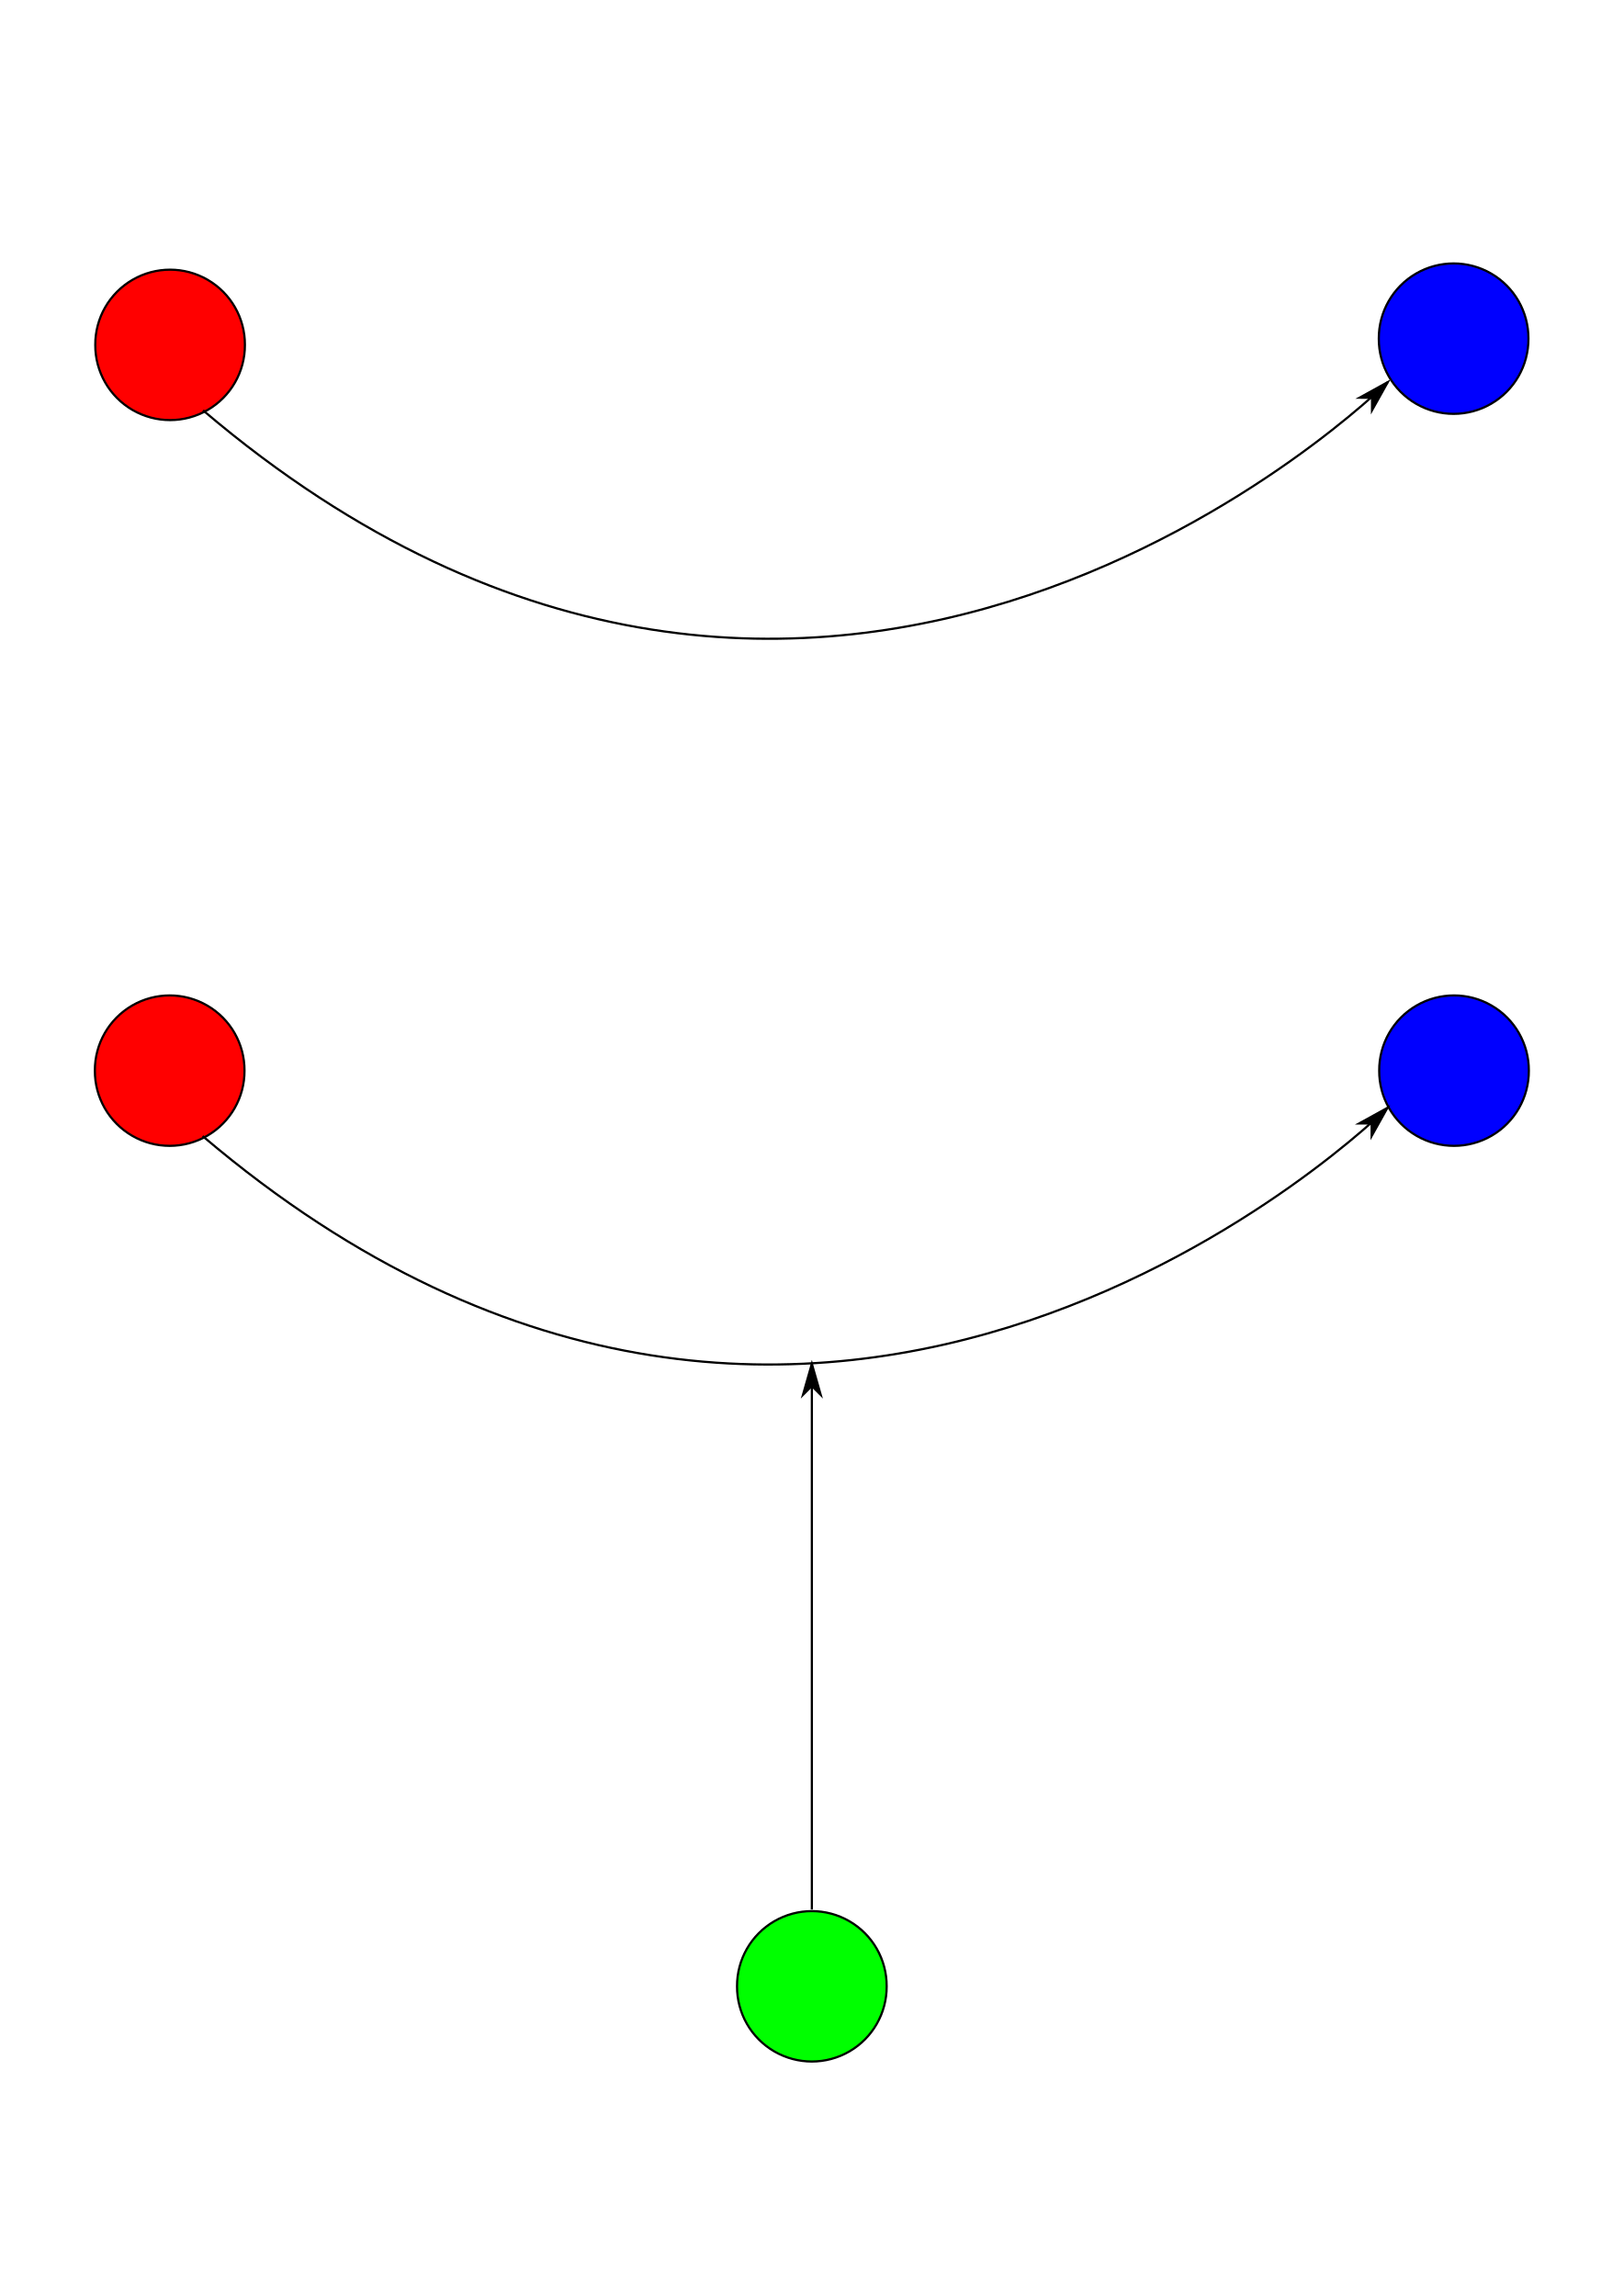
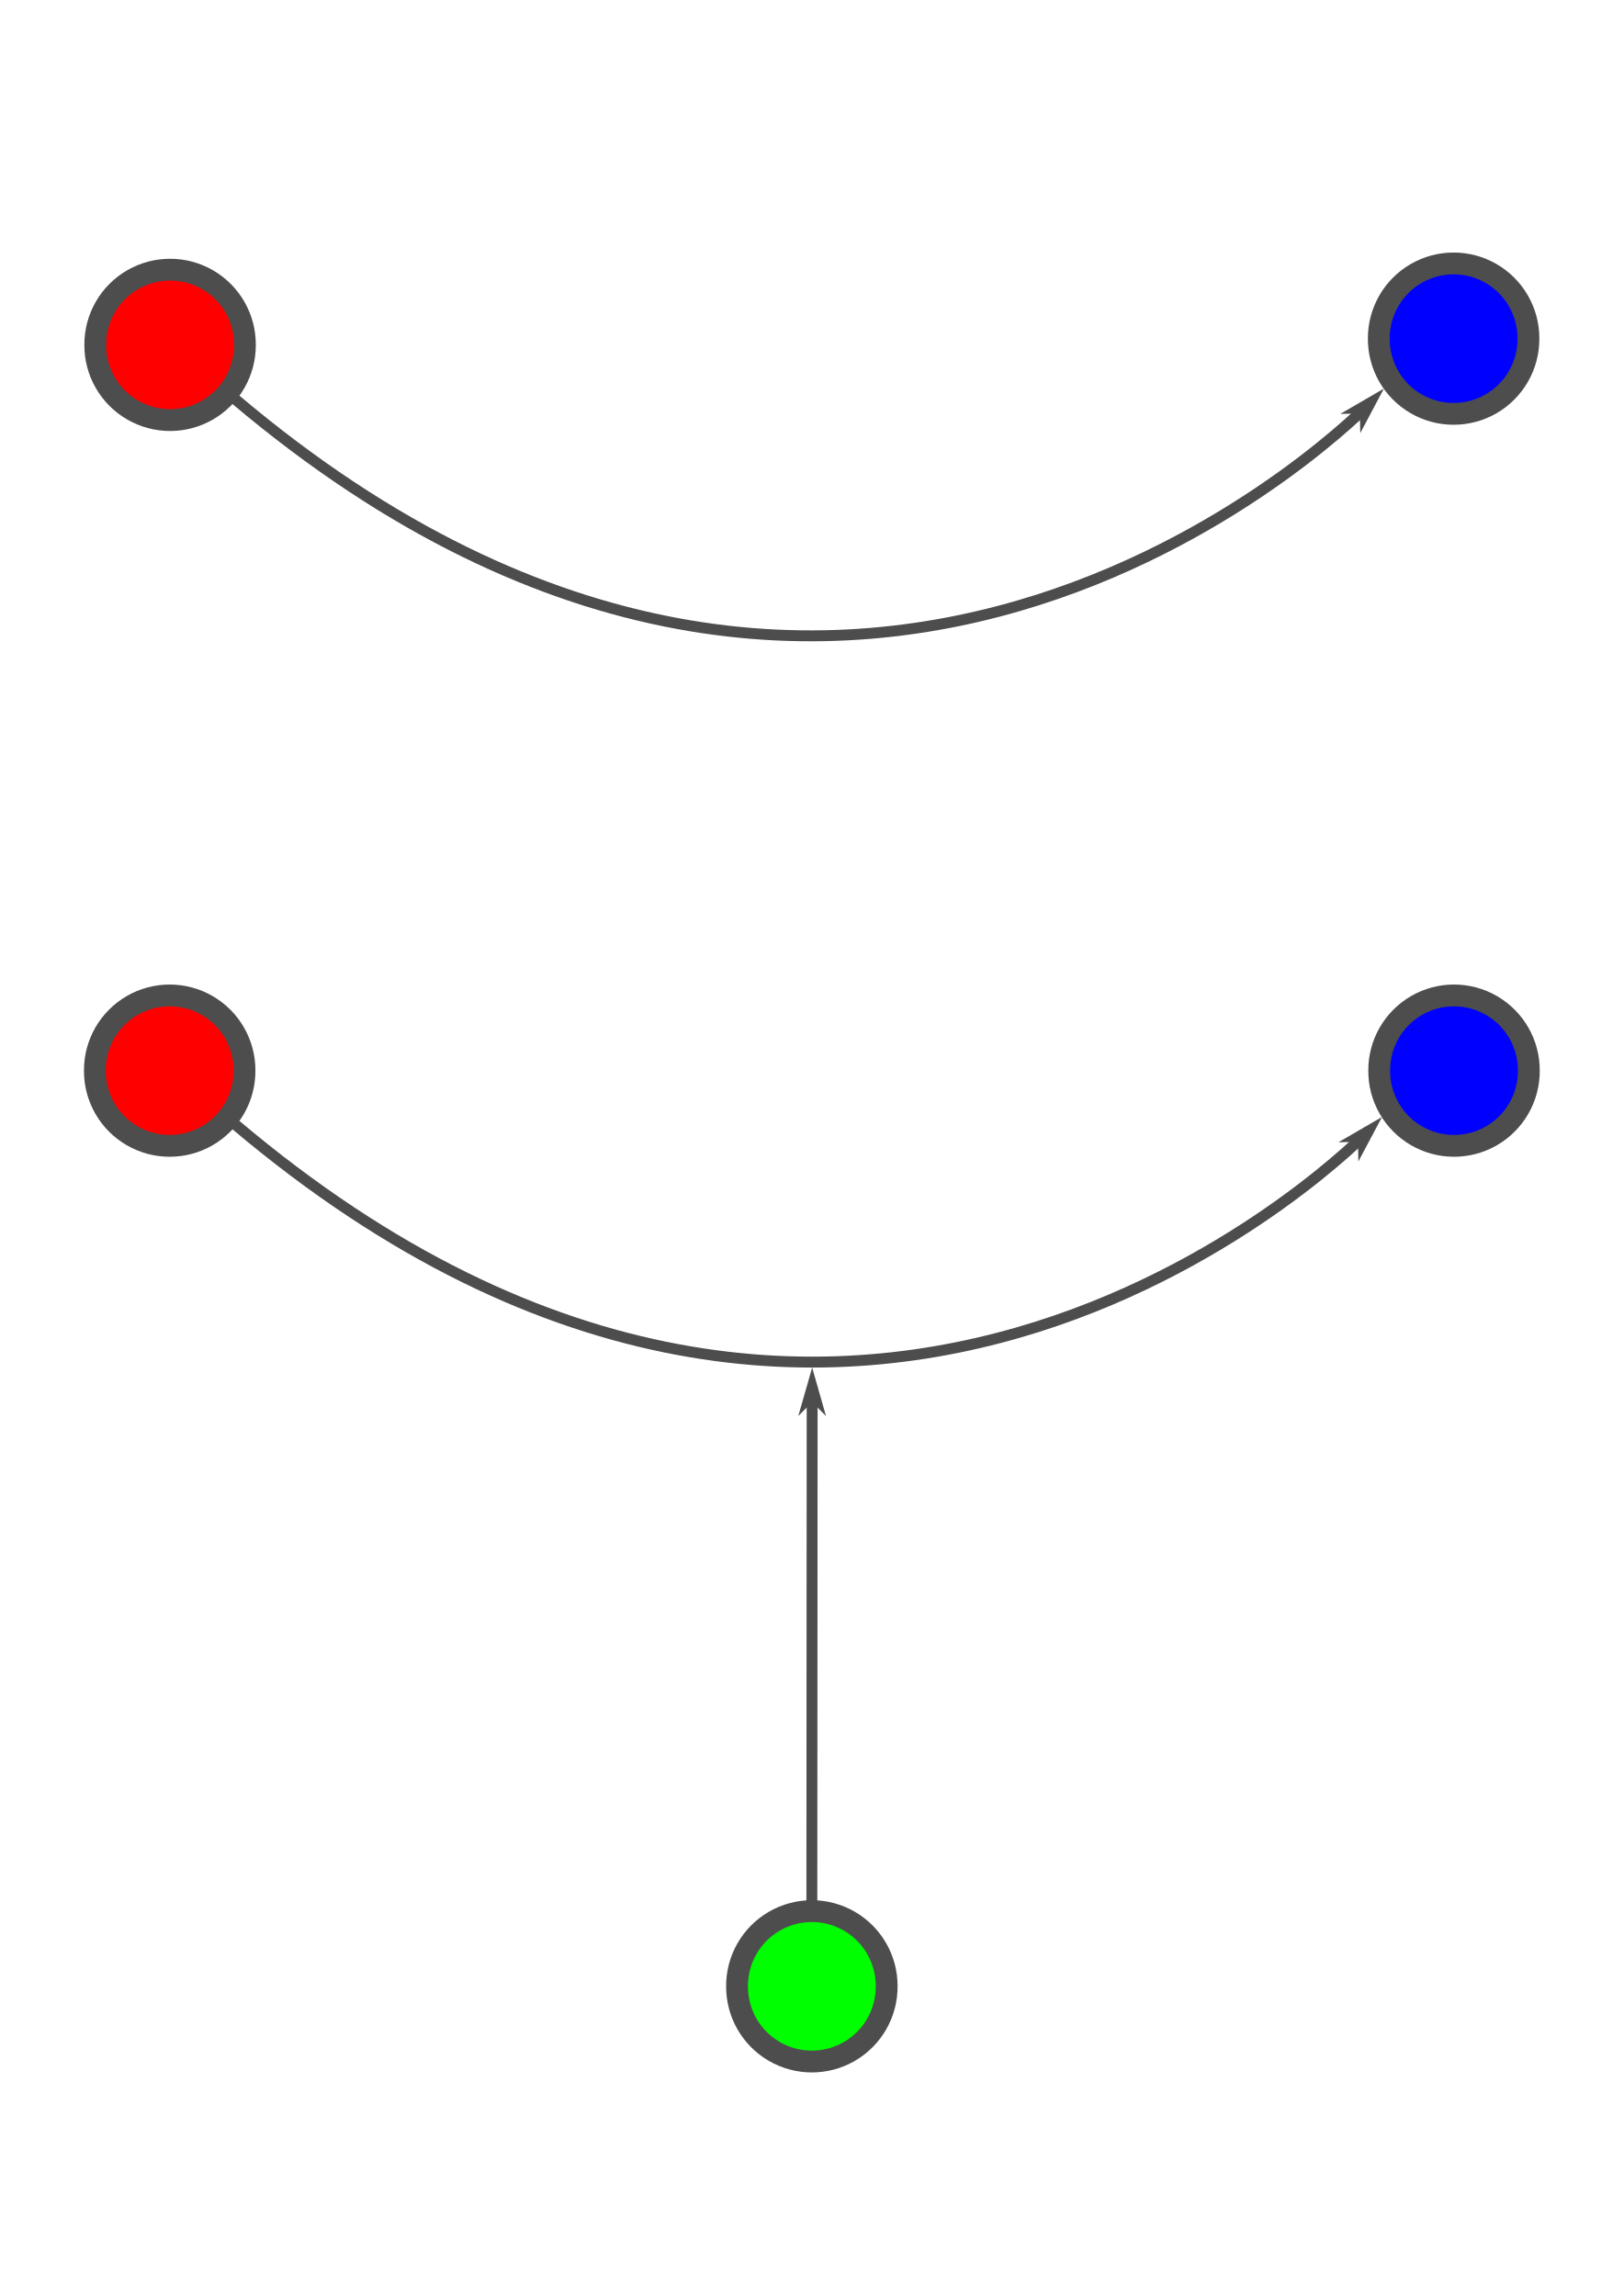
<svg xmlns="http://www.w3.org/2000/svg" id="svg2" width="744.094" height="1052.362" version="1.1">
  <defs id="defs4">
+     <marker style="overflow:visible;" id="marker1187" refX="0.0" refY="0.0" orient="auto">
+       <path transform="scale(0.2) rotate(180) translate(6,0)" style="fill-rule:evenodd;stroke:#4d4d4d;stroke-width:1pt;stroke-opacity:1;fill:#4d4d4d;fill-opacity:1" d="M 0.0,0.0 L 5.0,-5.0 L -12.5,0.0 L 5.0,5.0 L 0.0,0.0 z " id="path1185" />
+     </marker>
+     <marker style="overflow:visible;" id="marker1153" refX="0.0" refY="0.0" orient="auto">
+       <path transform="scale(0.2) rotate(180) translate(6,0)" style="fill-rule:evenodd;stroke:#4d4d4d;stroke-width:1pt;stroke-opacity:1;fill:#4d4d4d;fill-opacity:1" d="M 0.0,0.0 L 5.0,-5.0 L -12.5,0.0 L 5.0,5.0 L 0.0,0.0 z " id="path1151" />
+     </marker>
+     <marker orient="auto" refY="0.0" refX="0.0" id="Arrow1Send" style="overflow:visible;">
+       <path id="path872" d="M 0.0,0.0 L 5.0,-5.0 L -12.5,0.0 L 5.0,5.0 L 0.0,0.0 z " style="fill-rule:evenodd;stroke:#4d4d4d;stroke-width:1pt;stroke-opacity:1;fill:#4d4d4d;fill-opacity:1" transform="scale(0.2) rotate(180) translate(6,0)" />
+     </marker>
    <marker id="Arrow1Lend" orient="auto" overflow="visible" refX="0" refY="0">
      <path id="path3786" fill-rule="evenodd" stroke="#000" stroke-width="1pt" d="M 0.0,0.0 L 5.0,-5.0 L -12.5,0.0 L 5.0,5.0 L 0.0,0.0 z" transform="scale(0.8) rotate(180) translate(12.5,0)" />
    </marker>
    <marker id="Arrow1Lend-9" orient="auto" overflow="visible" refX="0" refY="0">
      <path id="path3786-8" fill-rule="evenodd" stroke="#000" stroke-width="1pt" d="M 0,0 5,-5 -12.5,0 5,5 0,0 z" transform="matrix(-0.8,0,0,-0.8,-10,0)" />
    </marker>
+     <marker orient="auto" refY="0" refX="0" id="Arrow1Send-9" style="overflow:visible">
+       <path id="path872-6" d="M 0,0 5,-5 -12.5,0 5,5 Z" style="fill:#4d4d4d;fill-opacity:1;fill-rule:evenodd;stroke:#4d4d4d;stroke-width:1pt;stroke-opacity:1" transform="matrix(-0.2,0,0,-0.2,-1.2,0)" />
+     </marker>
  </defs>
-   <g id="layer1">
-     <path id="path2987" fill="red" fill-opacity="1" fill-rule="evenodd" stroke="#000" stroke-linecap="butt" stroke-linejoin="miter" stroke-opacity="1" stroke-width="1" d="m 131.429,189.505 a 34.286,34.286 0 1 1 -68.571,0 34.286,34.286 0 1 1 68.571,0 z" transform="translate(-19.19685,-31.42857)" />
-     <path id="path2987-1" fill="#00f" fill-opacity="1" fill-rule="evenodd" stroke="#000" stroke-linecap="butt" stroke-linejoin="miter" stroke-opacity="1" stroke-width="1" d="m 131.429,189.505 a 34.286,34.286 0 1 1 -68.571,0 34.286,34.286 0 1 1 68.571,0 z" transform="translate(569.0056,-34.28571)" />
-     <path id="path3777" fill="none" stroke="#000" stroke-linecap="butt" stroke-linejoin="miter" stroke-opacity="1" stroke-width="1" marker-end="url(#Arrow1Lend)" d="M 93.042,188.076 C 378.756,430.934 635.899,175.219 635.899,175.219" />
-     <path id="path2987-10" fill="red" fill-opacity="1" fill-rule="evenodd" stroke="#000" stroke-linecap="butt" stroke-linejoin="miter" stroke-opacity="1" stroke-width="1" d="m 131.429,189.505 a 34.286,34.286 0 1 1 -68.571,0 34.286,34.286 0 1 1 68.571,0 z" transform="translate(-19.38134,301.2209)" />
-     <path id="path2987-1-8" fill="#00f" fill-opacity="1" fill-rule="evenodd" stroke="#000" stroke-linecap="butt" stroke-linejoin="miter" stroke-opacity="1" stroke-width="1" d="m 131.429,189.505 a 34.286,34.286 0 1 1 -68.571,0 34.286,34.286 0 1 1 68.571,0 z" transform="translate(569.1901,301.2209)" />
-     <path id="path3777-0" fill="none" stroke="#000" stroke-linecap="butt" stroke-linejoin="miter" stroke-opacity="1" stroke-width="1" marker-end="url(#Arrow1Lend)" d="M 92.857,520.726 C 378.571,763.583 635.714,507.869 635.714,507.869" />
-     <path id="path4253" fill="none" stroke="#000" stroke-linecap="butt" stroke-linejoin="miter" stroke-opacity="1" stroke-width="1" marker-end="url(#Arrow1Lend-9)" d="m 372.047,875.219 0,-250" />
-     <path id="path2987-10-8" fill="#0f0" fill-opacity="1" fill-rule="evenodd" stroke="#000" stroke-linecap="butt" stroke-linejoin="miter" stroke-opacity="1" stroke-width="1" d="m 131.429,189.505 a 34.286,34.286 0 1 1 -68.571,0 34.286,34.286 0 1 1 68.571,0 z" transform="translate(274.9044,720.9173)" />
-   </g>
+   <path style="fill:#ff0000;fill-opacity:1;fill-rule:evenodd;stroke:#4d4d4d;stroke-width:10;stroke-linecap:butt;stroke-linejoin:miter;stroke-opacity:1;stroke-miterlimit:4;stroke-dasharray:none" d="m 112.232,158.076 a 34.286,34.286 0 1 1 -68.571,0 34.286,34.286 0 1 1 68.571,0 z" id="path2987" />
+   <path style="fill:#0000ff;fill-opacity:1;fill-rule:evenodd;stroke:#4d4d4d;stroke-width:10;stroke-linecap:butt;stroke-linejoin:miter;stroke-opacity:1;stroke-miterlimit:4;stroke-dasharray:none" d="m 700.434,155.219 a 34.286,34.286 0 1 1 -68.571,0 34.286,34.286 0 1 1 68.571,0 z" id="path2987-1" />
+   <path style="fill:#ff0000;fill-opacity:1;fill-rule:evenodd;stroke:#4d4d4d;stroke-width:10;stroke-linecap:butt;stroke-linejoin:miter;stroke-opacity:1;stroke-miterlimit:4;stroke-dasharray:none" d="m 112.047,490.726 a 34.286,34.286 0 1 1 -68.571,0 34.286,34.286 0 1 1 68.571,0 z" id="path2987-10" />
+   <path style="fill:#0000ff;fill-opacity:1;fill-rule:evenodd;stroke:#4d4d4d;stroke-width:10;stroke-linecap:butt;stroke-linejoin:miter;stroke-opacity:1;stroke-miterlimit:4;stroke-dasharray:none" d="m 700.619,490.726 a 34.286,34.286 0 1 1 -68.571,0 34.286,34.286 0 1 1 68.571,0 z" id="path2987-1-8" />
+   <path style="fill:none;stroke:#4d4d4d;stroke-width:5;stroke-linecap:butt;stroke-linejoin:miter;stroke-miterlimit:4;stroke-dasharray:none;stroke-opacity:1;marker-end:url(#Arrow1Send)" d="m 107.907,515.5 c 287.665,243.136 519.238,2.889 519.238,2.889" id="path3777-0" />
+   <path style="fill:none;stroke:#4d4d4d;stroke-width:5;stroke-linecap:butt;stroke-linejoin:miter;stroke-miterlimit:4;stroke-dasharray:none;stroke-opacity:1;marker-end:url(#marker1153)" d="m 372.047,875.219 0.139,-239.479" id="path4253" />
+   <path style="fill:#00ff00;fill-opacity:1;fill-rule:evenodd;stroke:#4d4d4d;stroke-width:10;stroke-linecap:butt;stroke-linejoin:miter;stroke-opacity:1;stroke-miterlimit:4;stroke-dasharray:none" d="m 406.333,910.422 a 34.286,34.286 0 1 1 -68.571,0 34.286,34.286 0 1 1 68.571,0 z" id="path2987-10-8" />
+   <path style="fill:none;stroke:#4d4d4d;stroke-width:5;stroke-linecap:butt;stroke-linejoin:miter;stroke-miterlimit:4;stroke-dasharray:none;stroke-opacity:1;marker-end:url(#Arrow1Send-9)" d="m 107.763,182.965 c 287.665,243.136 520.246,1.579 520.246,1.579" id="path3777-0-2" />
</svg>
